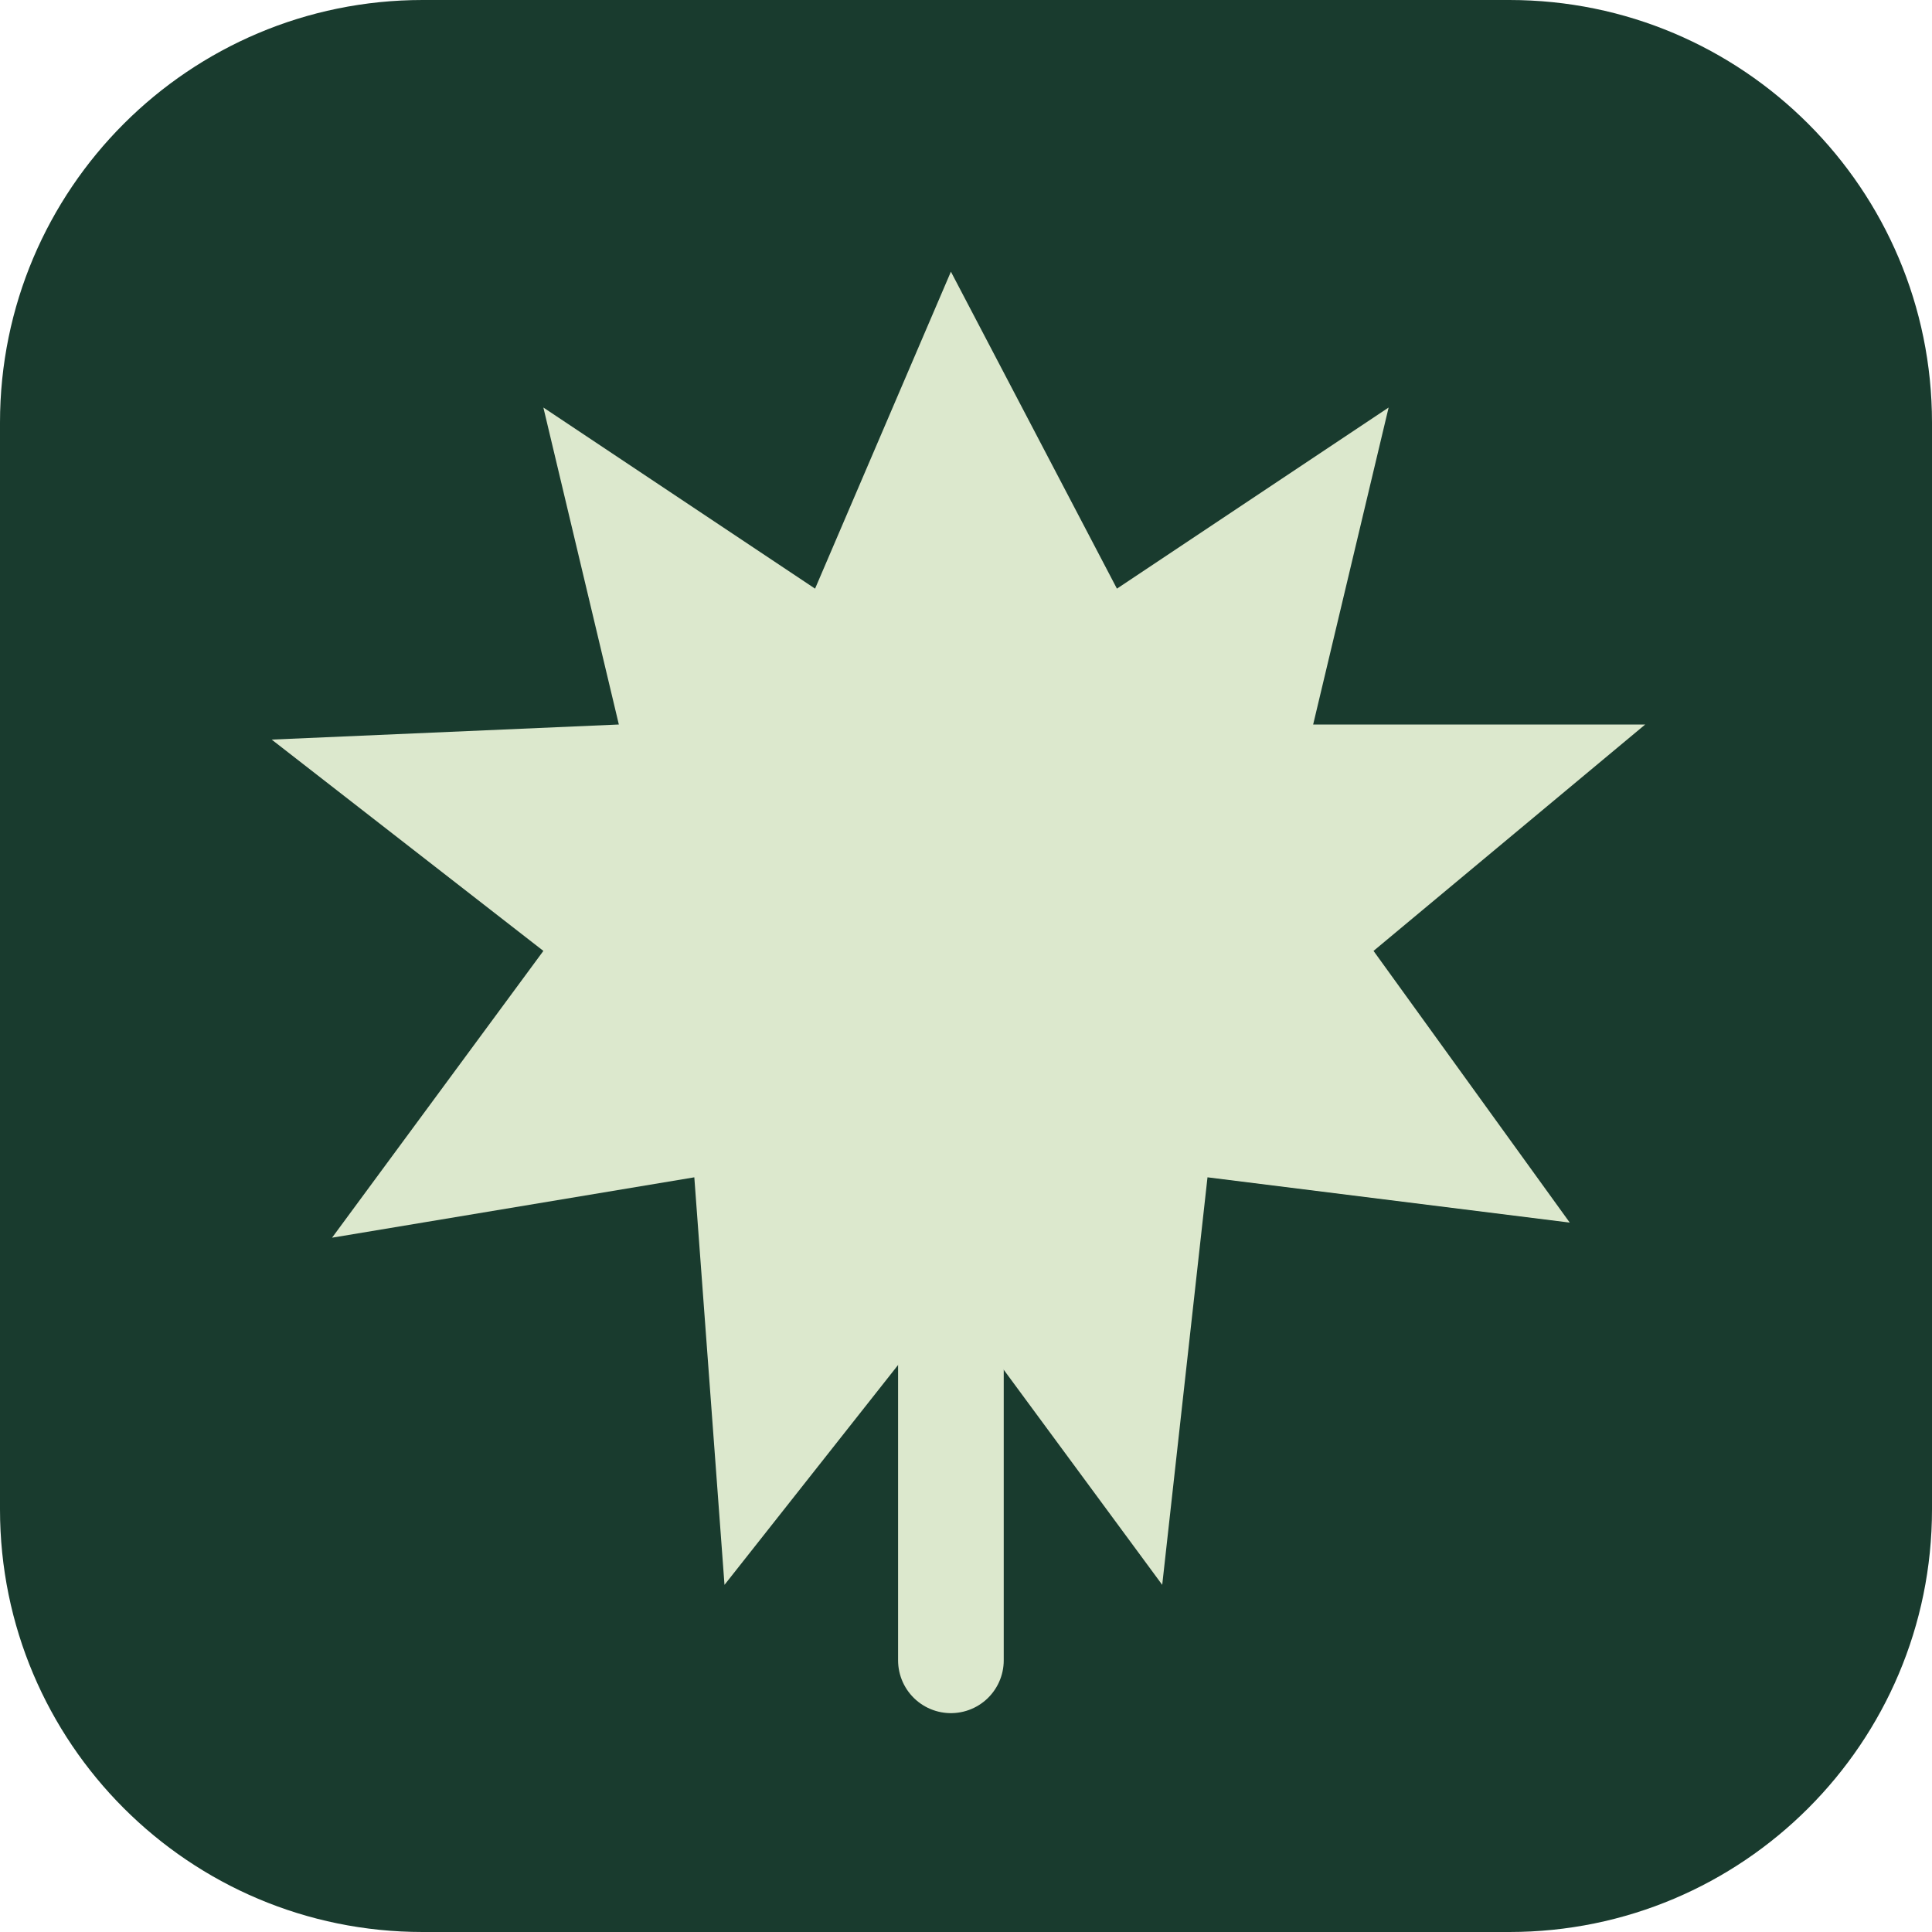
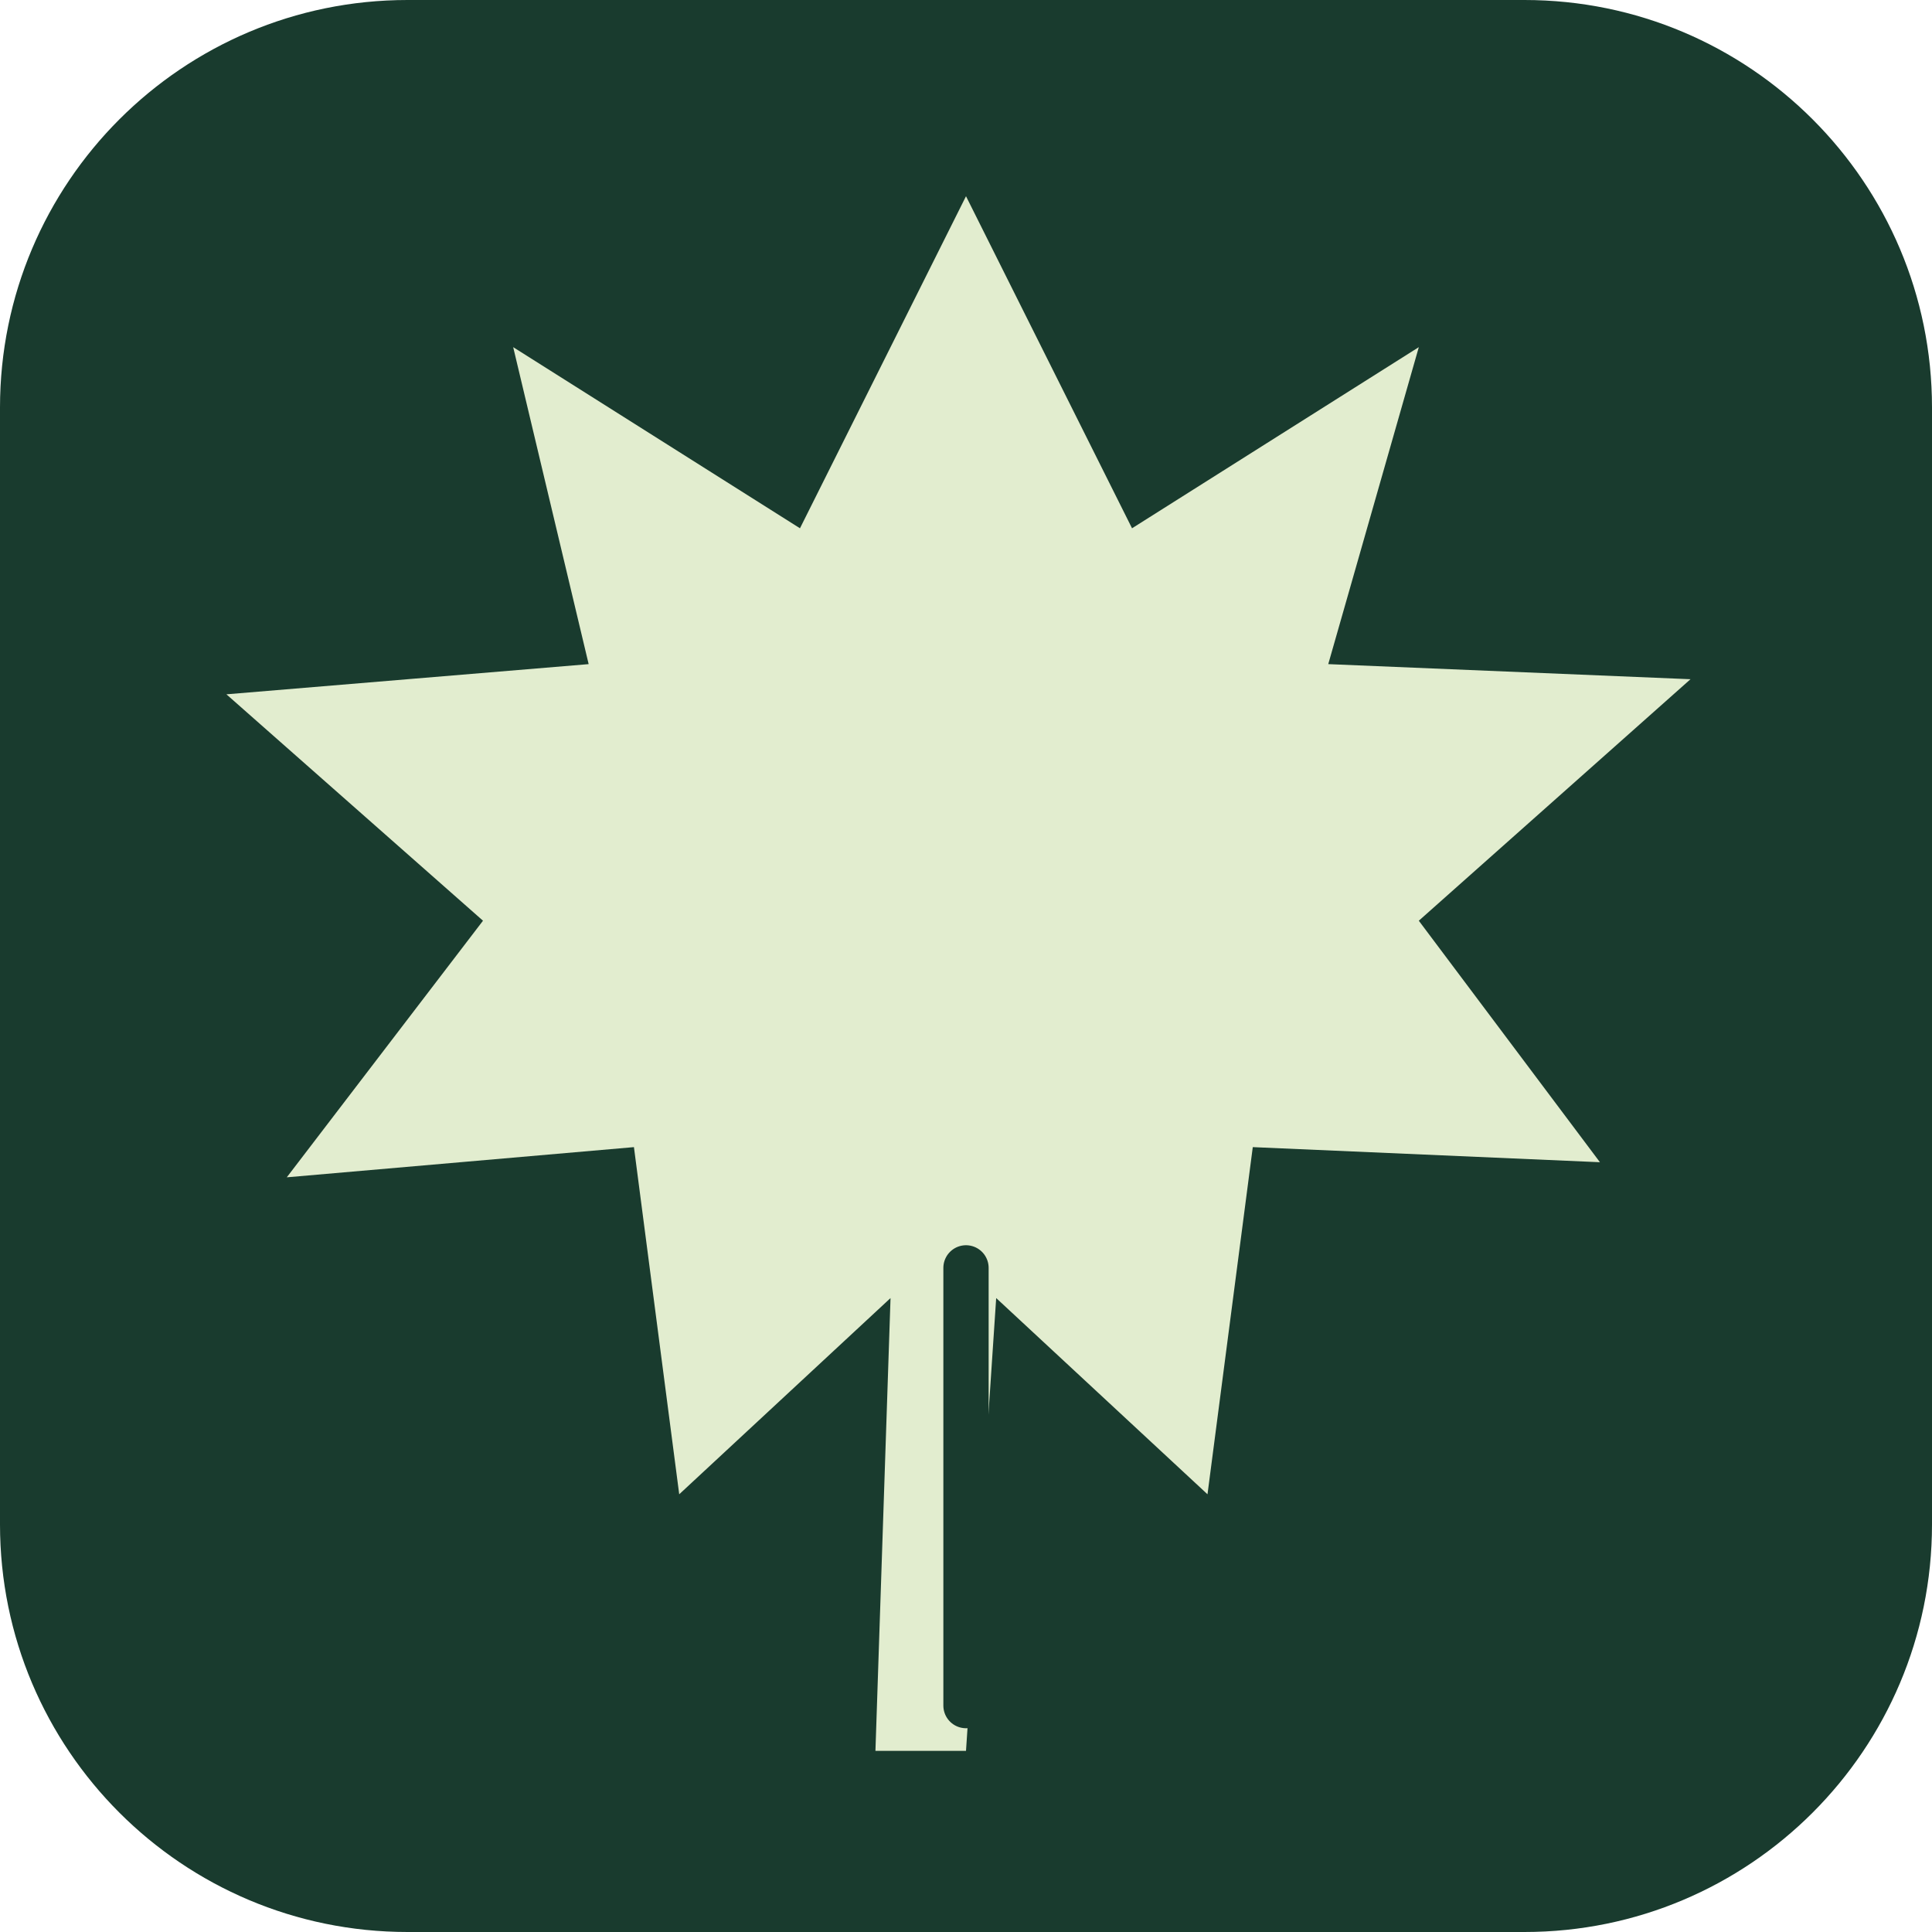
<svg xmlns="http://www.w3.org/2000/svg" viewBox="0 0 128 128">
-   <rect width="128" height="128" rx="28" fill="#193b2e" />
-   <path d="M63 18 74 39 92 27 87 48 109 48 91 63 104 81 80 78 77 105 63 86 48 105 46 78 22 82 36 63 18 49 41 48 36 27 54 39Z" fill="#dce8cd" />
-   <path d="M63 80v30" stroke="#dce8cd" stroke-width="7" stroke-linecap="round" />
+   <rect width="128" height="128" rx="27" fill="#193b2e" />
+   <path fill="#e2edcf" d="M64 13 75 35 94 23 88 44 112 45 94 61 106 77 83 76 80 99 66 86 64 116 58 116 59 86 45 99 42 76 19 78 32 61 15 46 39 44 34 23 53 35Z" />
+   <path d="M64 84 64 113" stroke="#193b2e" stroke-width="3" stroke-linecap="round" />
</svg>
